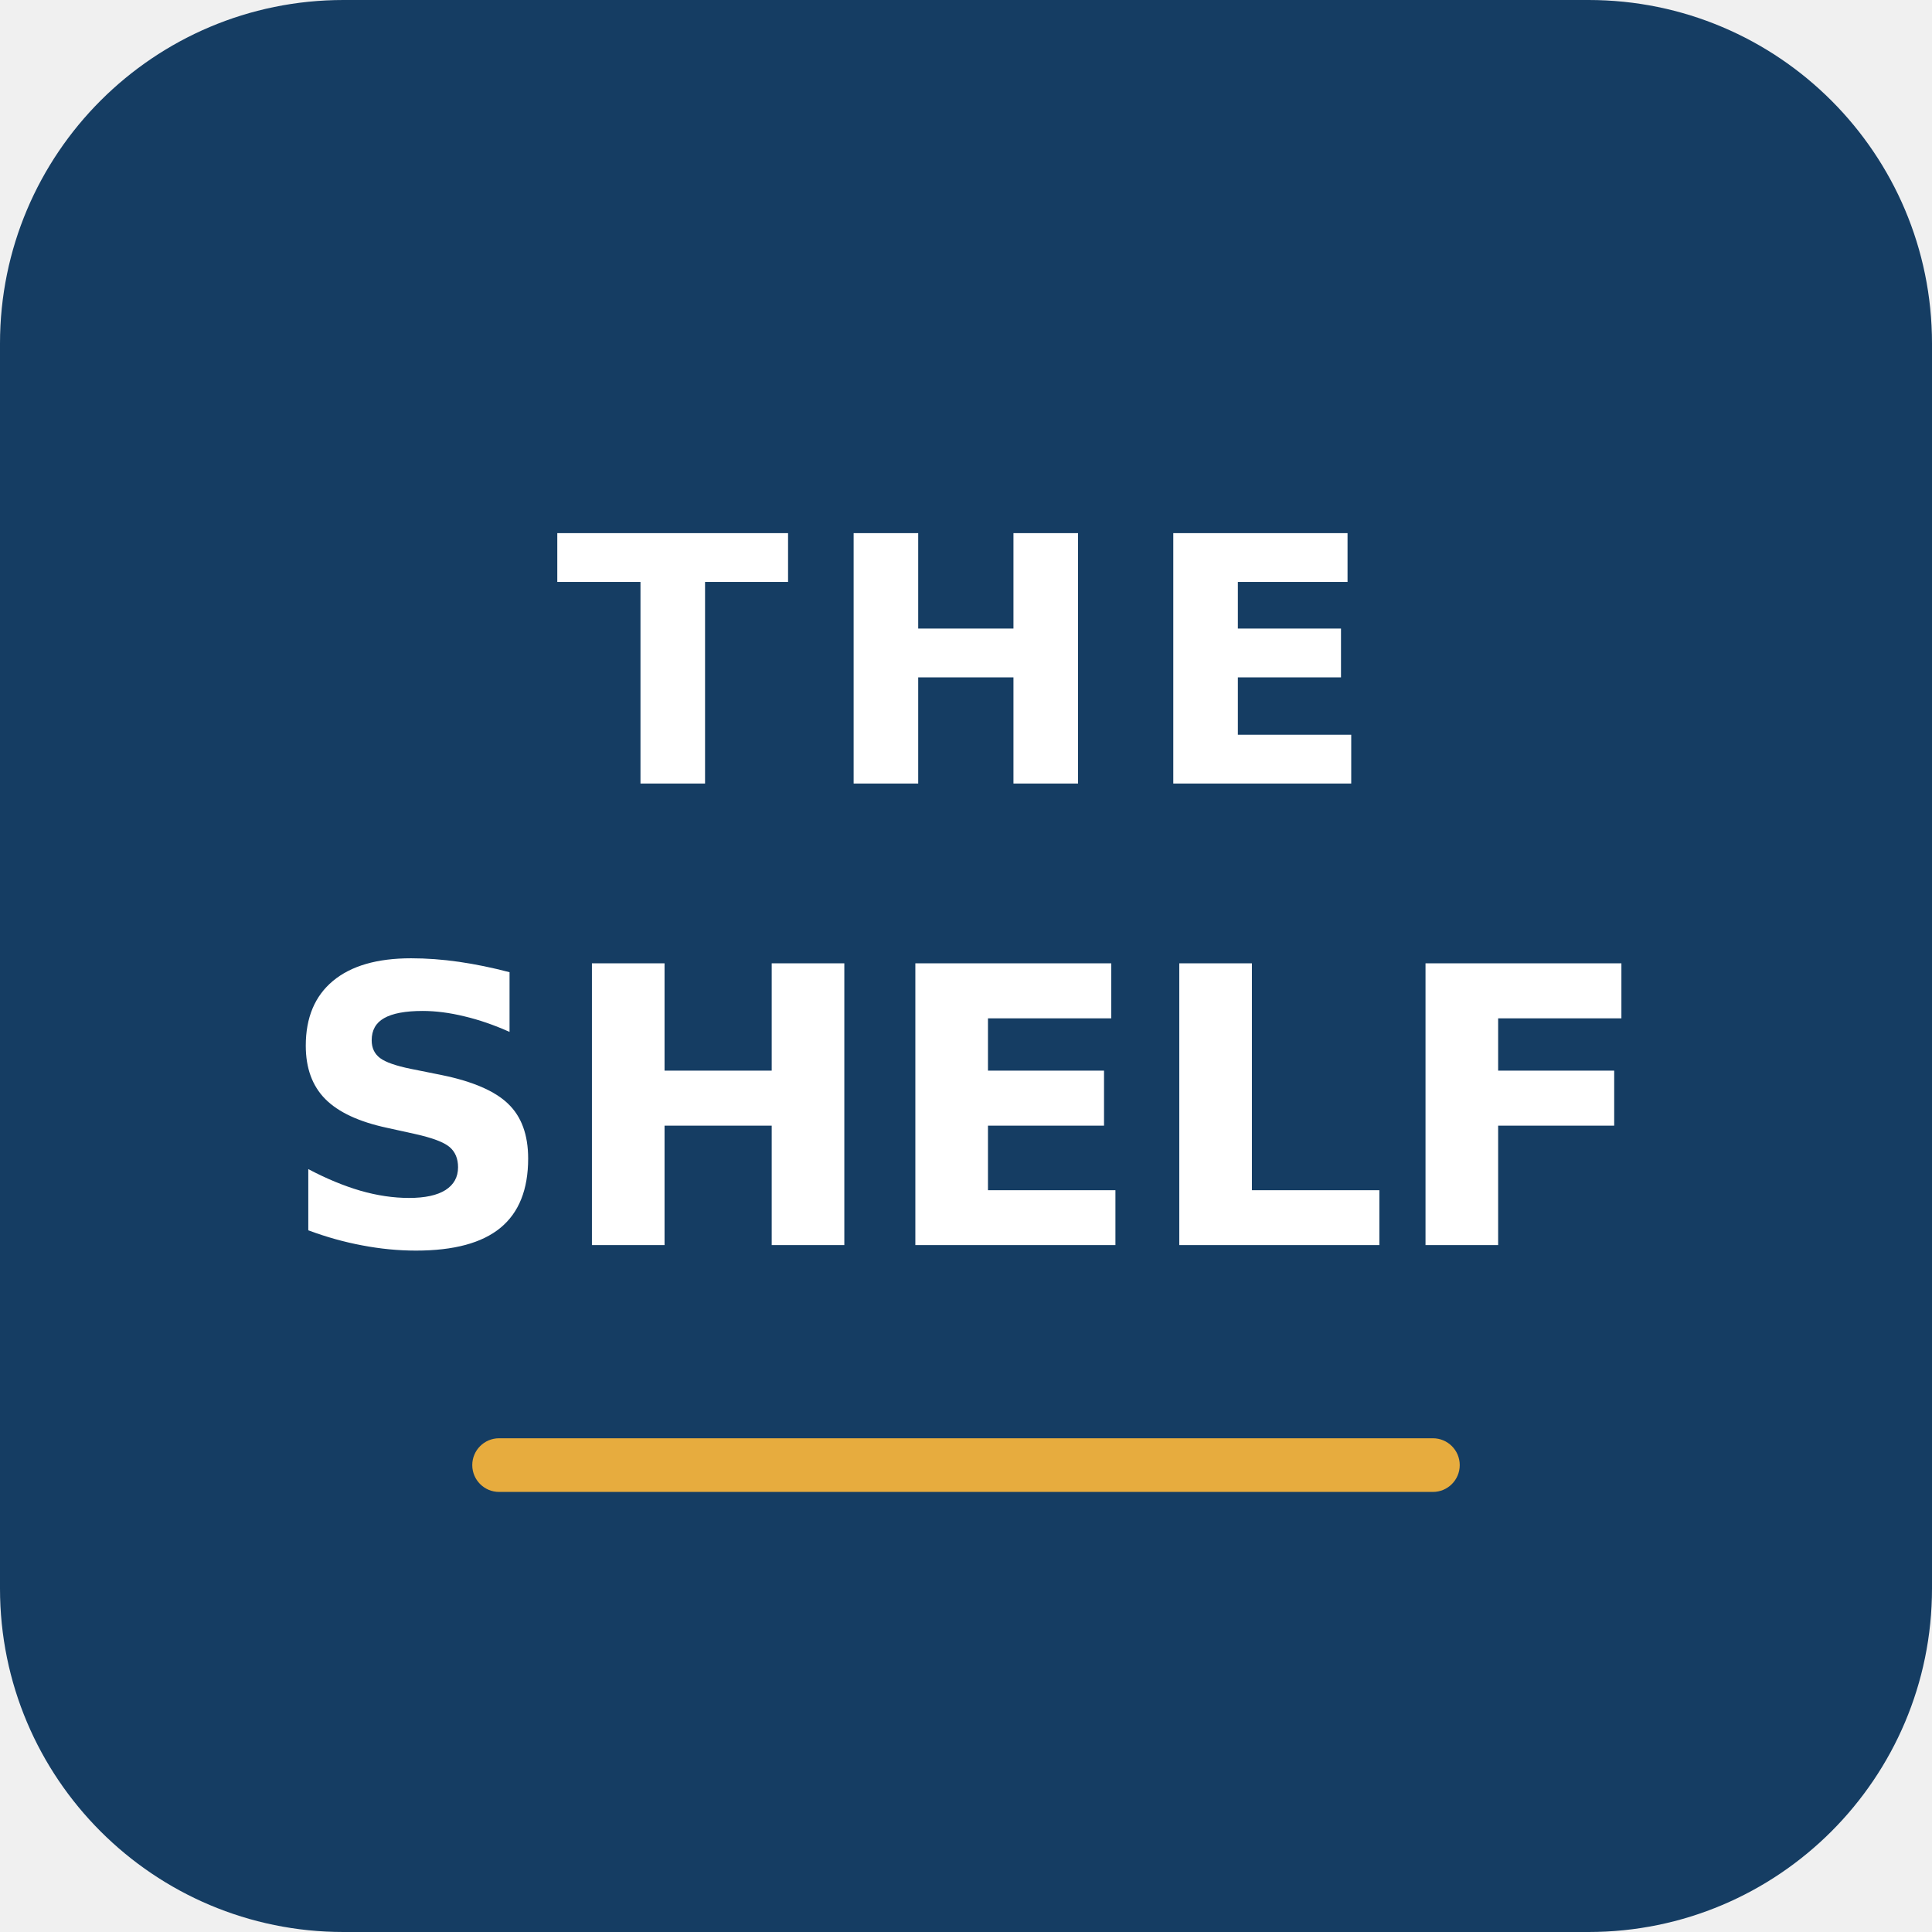
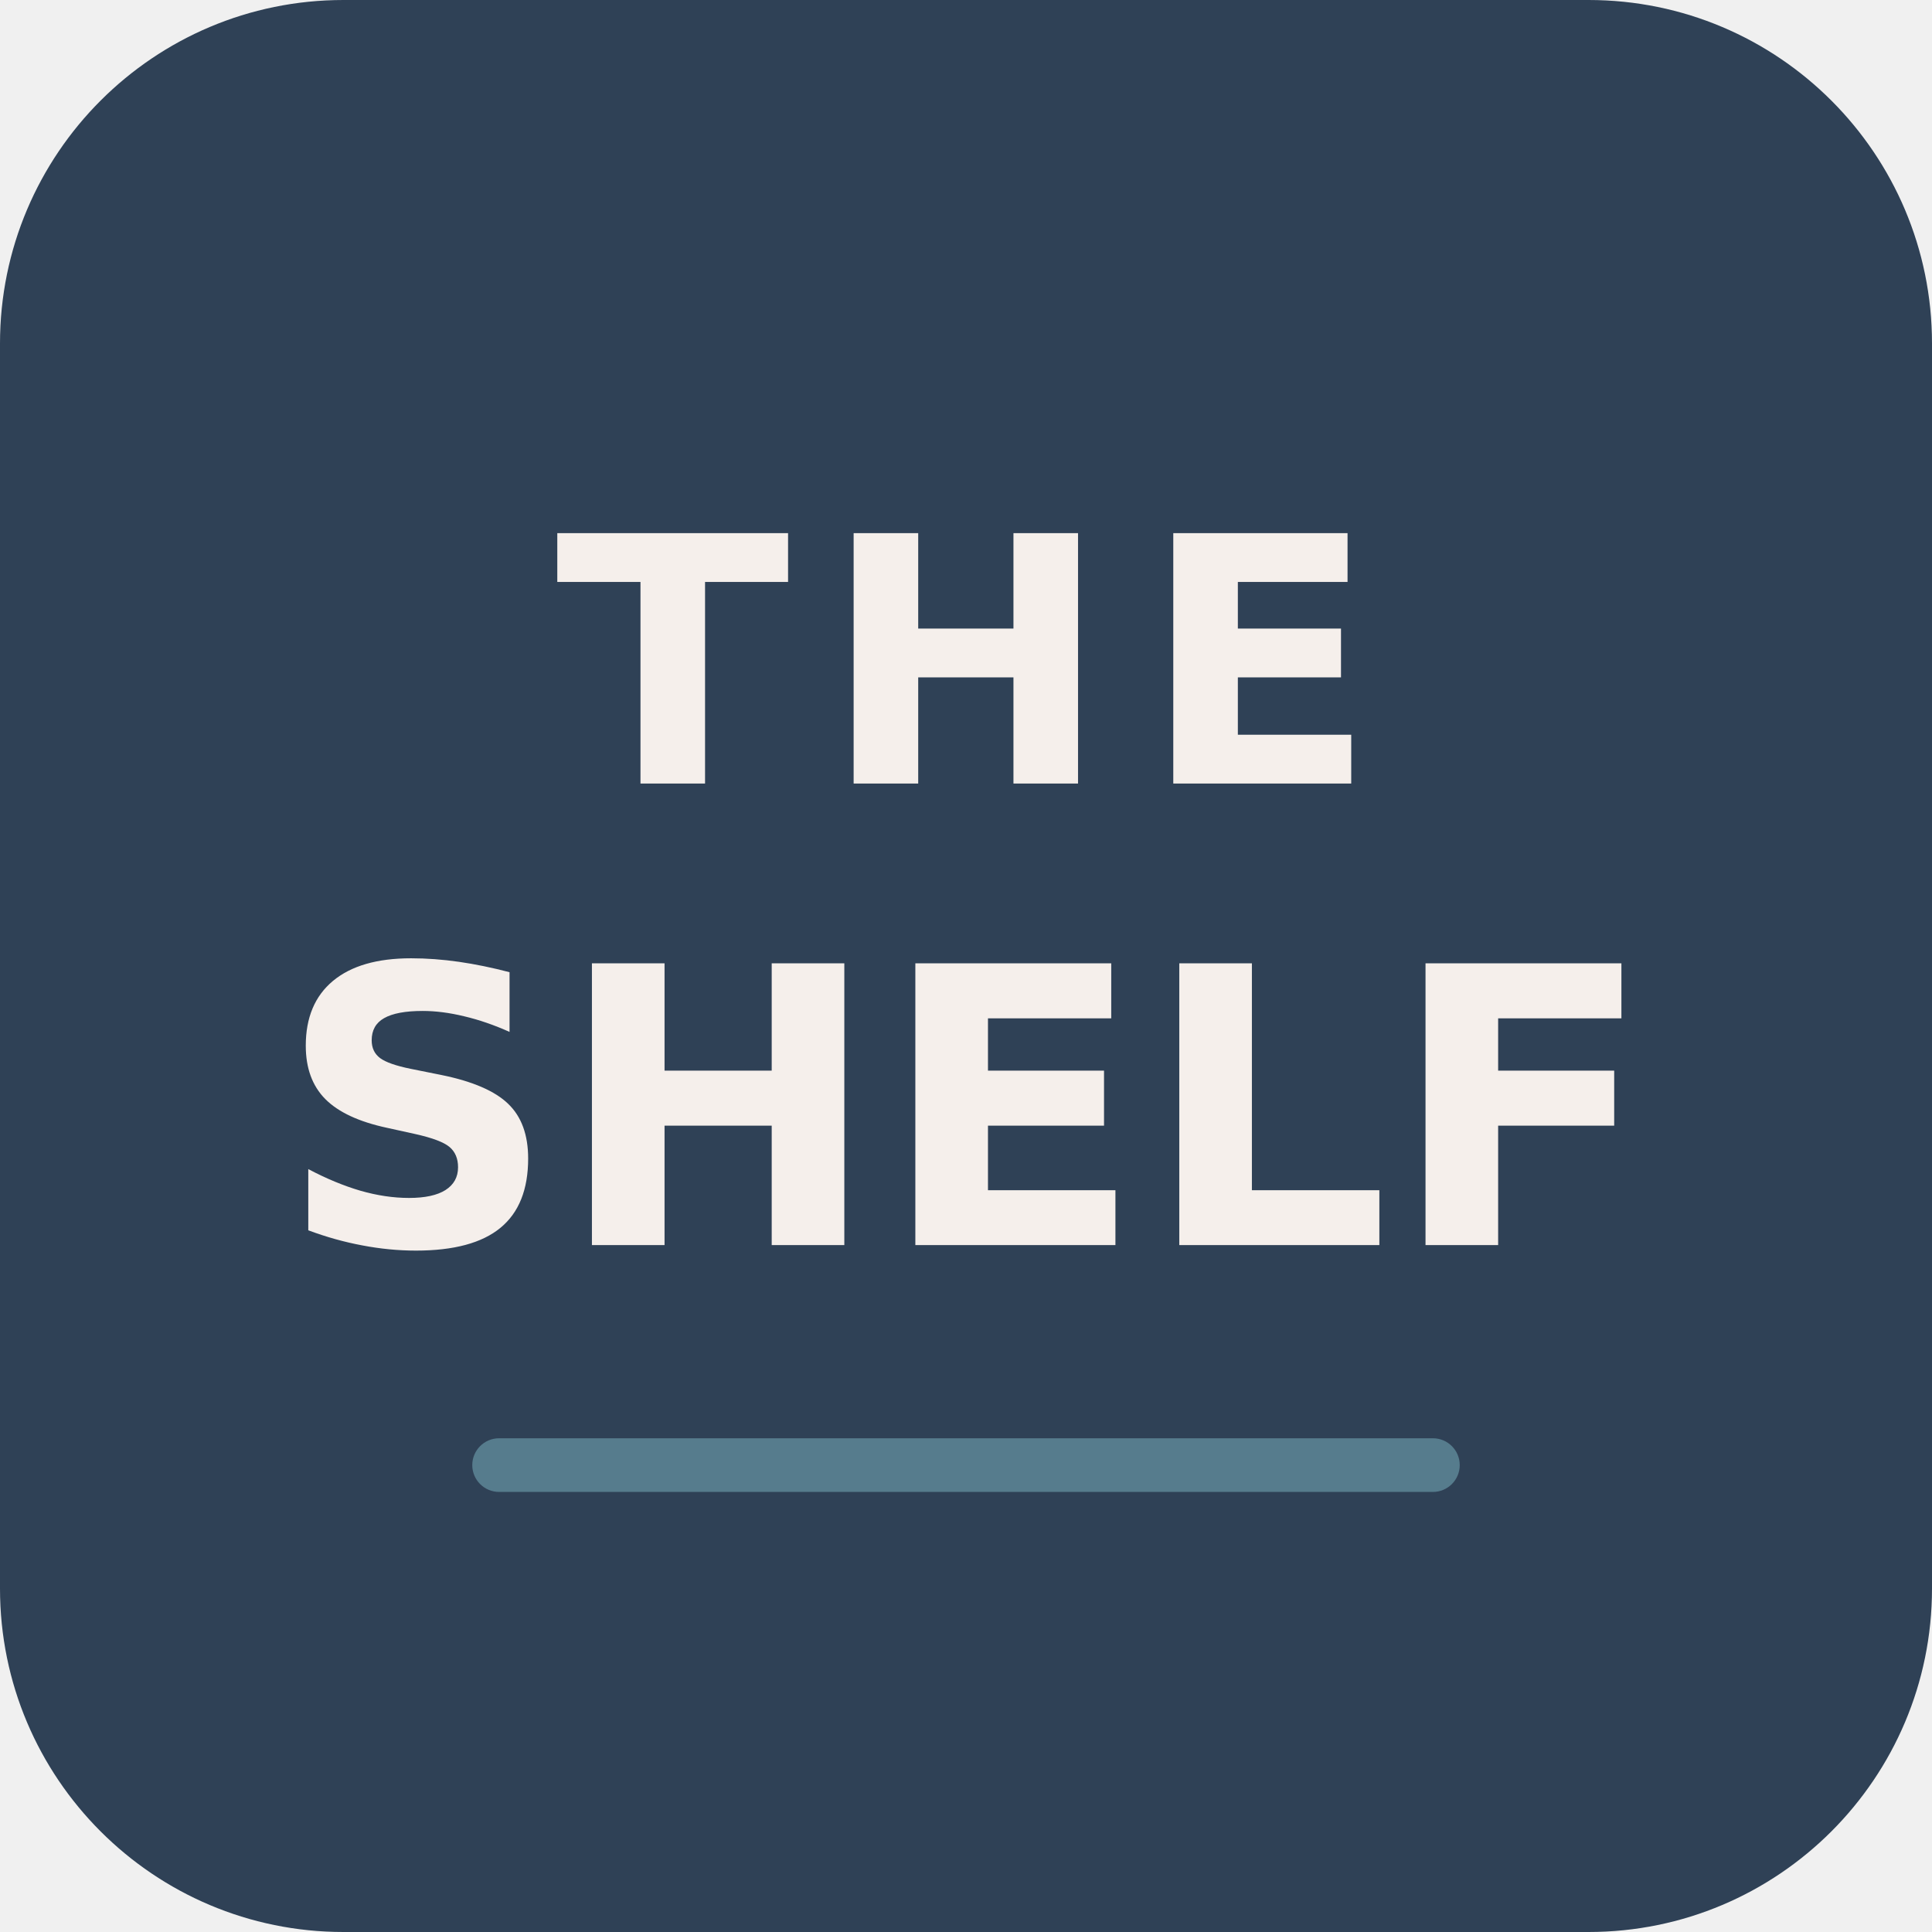
<svg xmlns="http://www.w3.org/2000/svg" viewBox="0 0 180 180">
-   <rect width="180" height="180" rx="32" fill="#153d63" />
-   <text x="90" y="73" text-anchor="middle" fill="#ffffff" font-family="DejaVu Sans,Arial,sans-serif" font-size="32" font-weight="700" letter-spacing="3">THE</text>
-   <text x="90" y="116" text-anchor="middle" fill="#ffffff" font-family="DejaVu Sans,Arial,sans-serif" font-size="36" font-weight="700">SHELF</text>
-   <rect x="44" y="134" width="92" height="5" rx="2.5" fill="#e7ac3e" />
+   <rect width="180" height="180" rx="32" fill="#2f4156" />
+   <text x="90" y="73" text-anchor="middle" fill="#f5efeb" font-family="DejaVu Sans,Arial,sans-serif" font-size="32" font-weight="700" letter-spacing="3">THE</text>
+   <text x="90" y="116" text-anchor="middle" fill="#f5efeb" font-family="DejaVu Sans,Arial,sans-serif" font-size="36" font-weight="700">SHELF</text>
+   <rect x="44" y="134" width="92" height="5" rx="2.5" fill="#567c8d" />
</svg>
